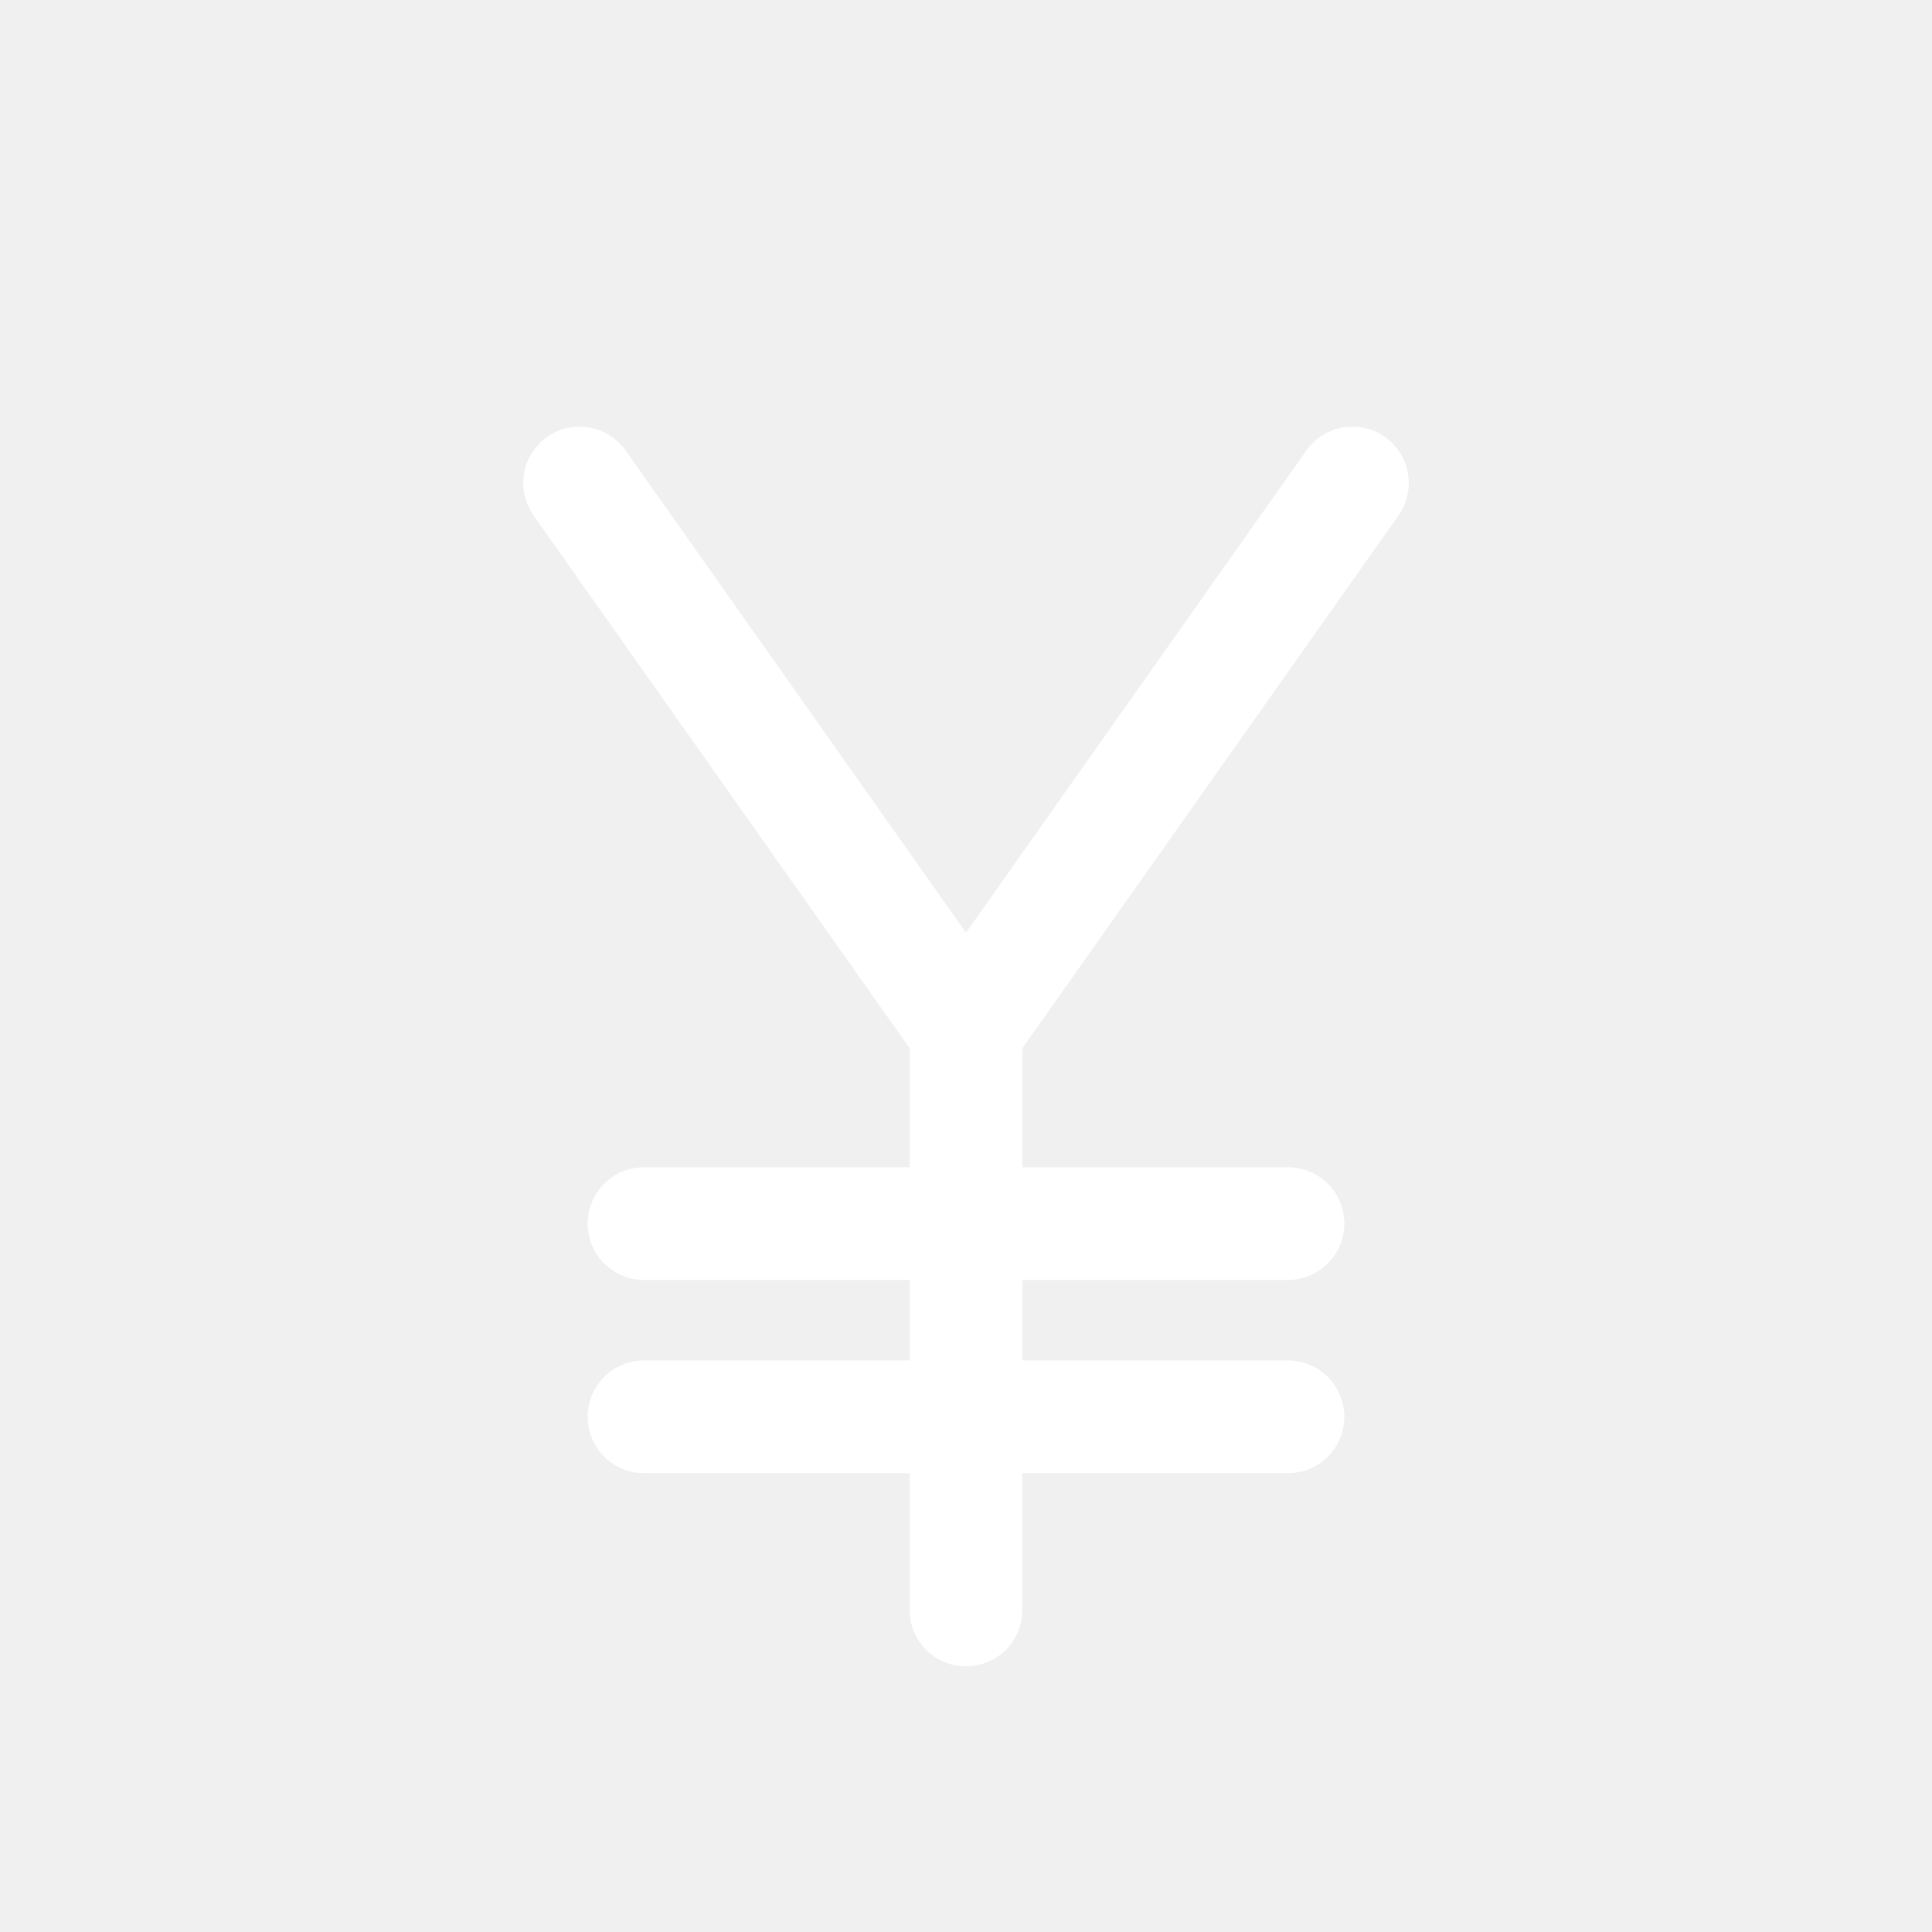
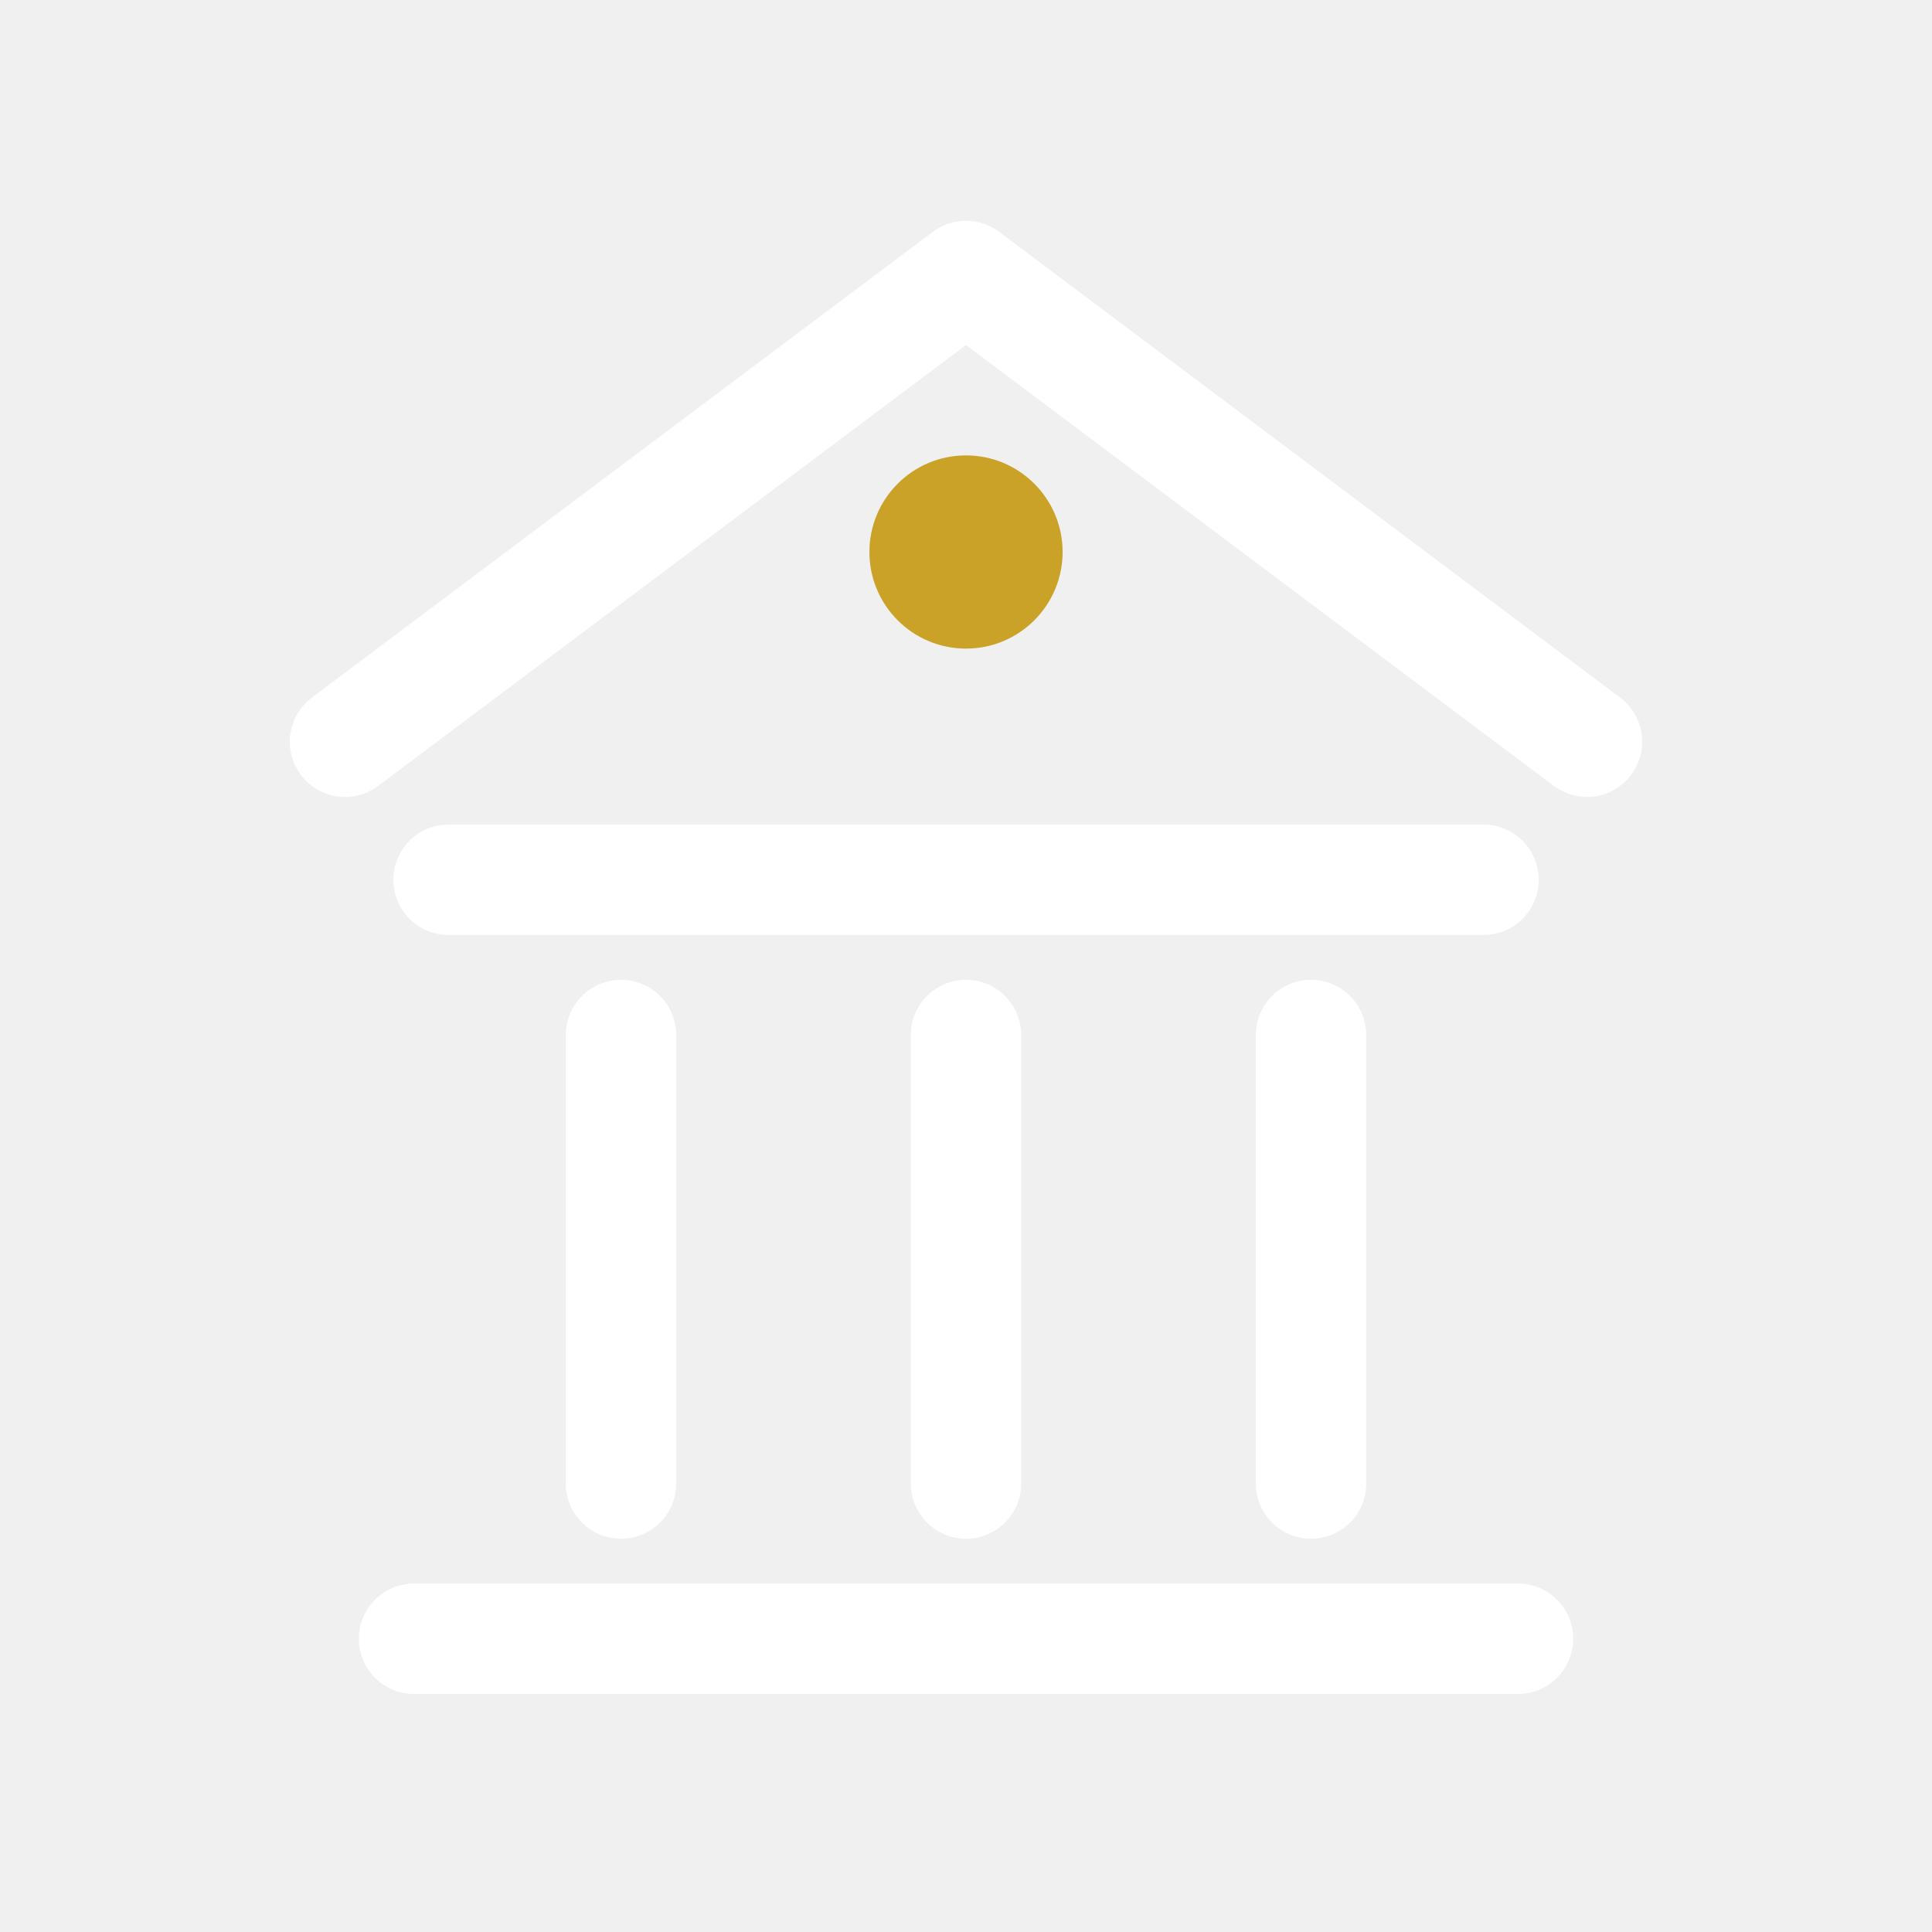
- <svg xmlns="http://www.w3.org/2000/svg" width="60" height="60" viewBox="0 0 60 60" fill="none">
-   <path d="M18 15 L30 32 L42 15" stroke="#FFFFFF" stroke-width="3.5" stroke-linecap="round" stroke-linejoin="round" />
-   <path d="M30 32 V50" stroke="#FFFFFF" stroke-width="3.5" stroke-linecap="round" />
-   <path d="M20 38 H40" stroke="#FFFFFF" stroke-width="3.5" stroke-linecap="round" />
-   <path d="M20 44 H40" stroke="#FFFFFF" stroke-width="3.5" stroke-linecap="round" />
+ <svg xmlns="http://www.w3.org/2000/svg" width="60" height="60" viewBox="0 0 56 56" fill="none">
+   <path d="M10 21.5 L28 8 L46 21.5" stroke="#FFFFFF" stroke-width="3.2" stroke-linecap="round" stroke-linejoin="round" />
+   <circle cx="28" cy="16" r="2.8" fill="#C9A227" />
+   <path d="M13 25.5 H43" stroke="#FFFFFF" stroke-width="3.2" stroke-linecap="round" />
+   <path d="M18 30 V43" stroke="#FFFFFF" stroke-width="3.2" stroke-linecap="round" />
+   <path d="M28 30 V43" stroke="#FFFFFF" stroke-width="3.2" stroke-linecap="round" />
+   <path d="M38 30 V43" stroke="#FFFFFF" stroke-width="3.2" stroke-linecap="round" />
+   <path d="M12 47.5 H44" stroke="#FFFFFF" stroke-width="3.2" stroke-linecap="round" />
</svg>
